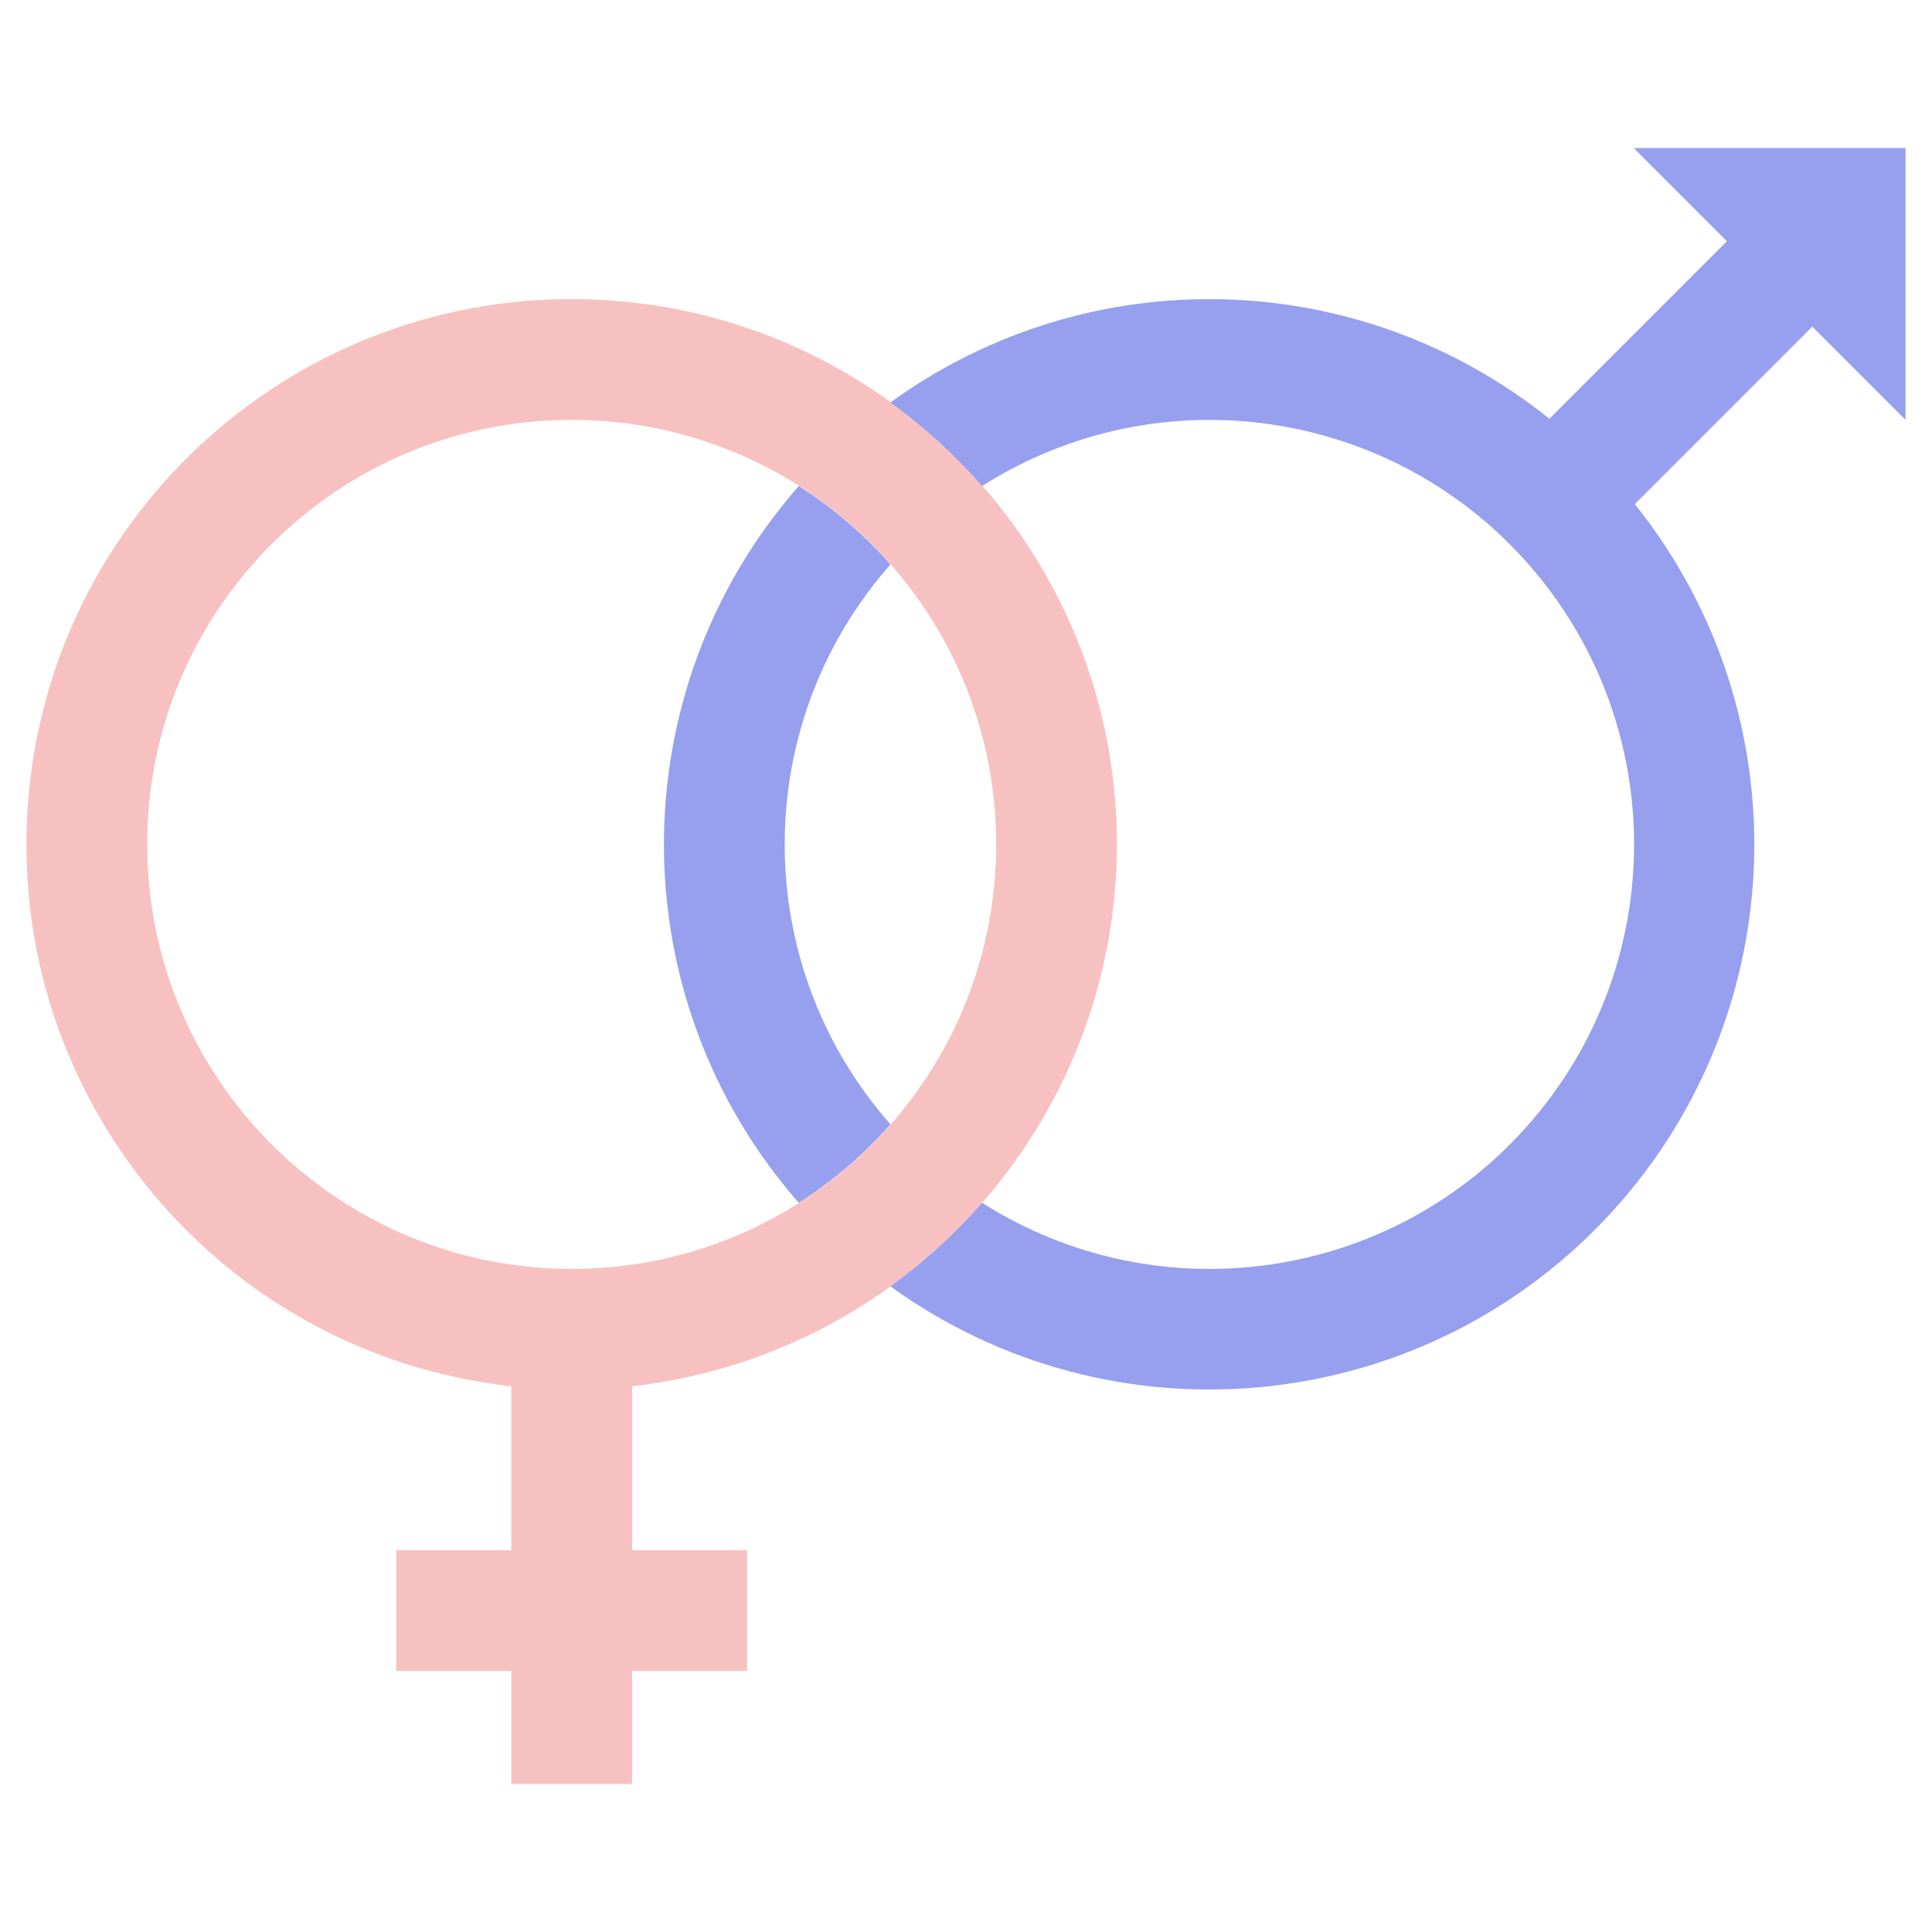
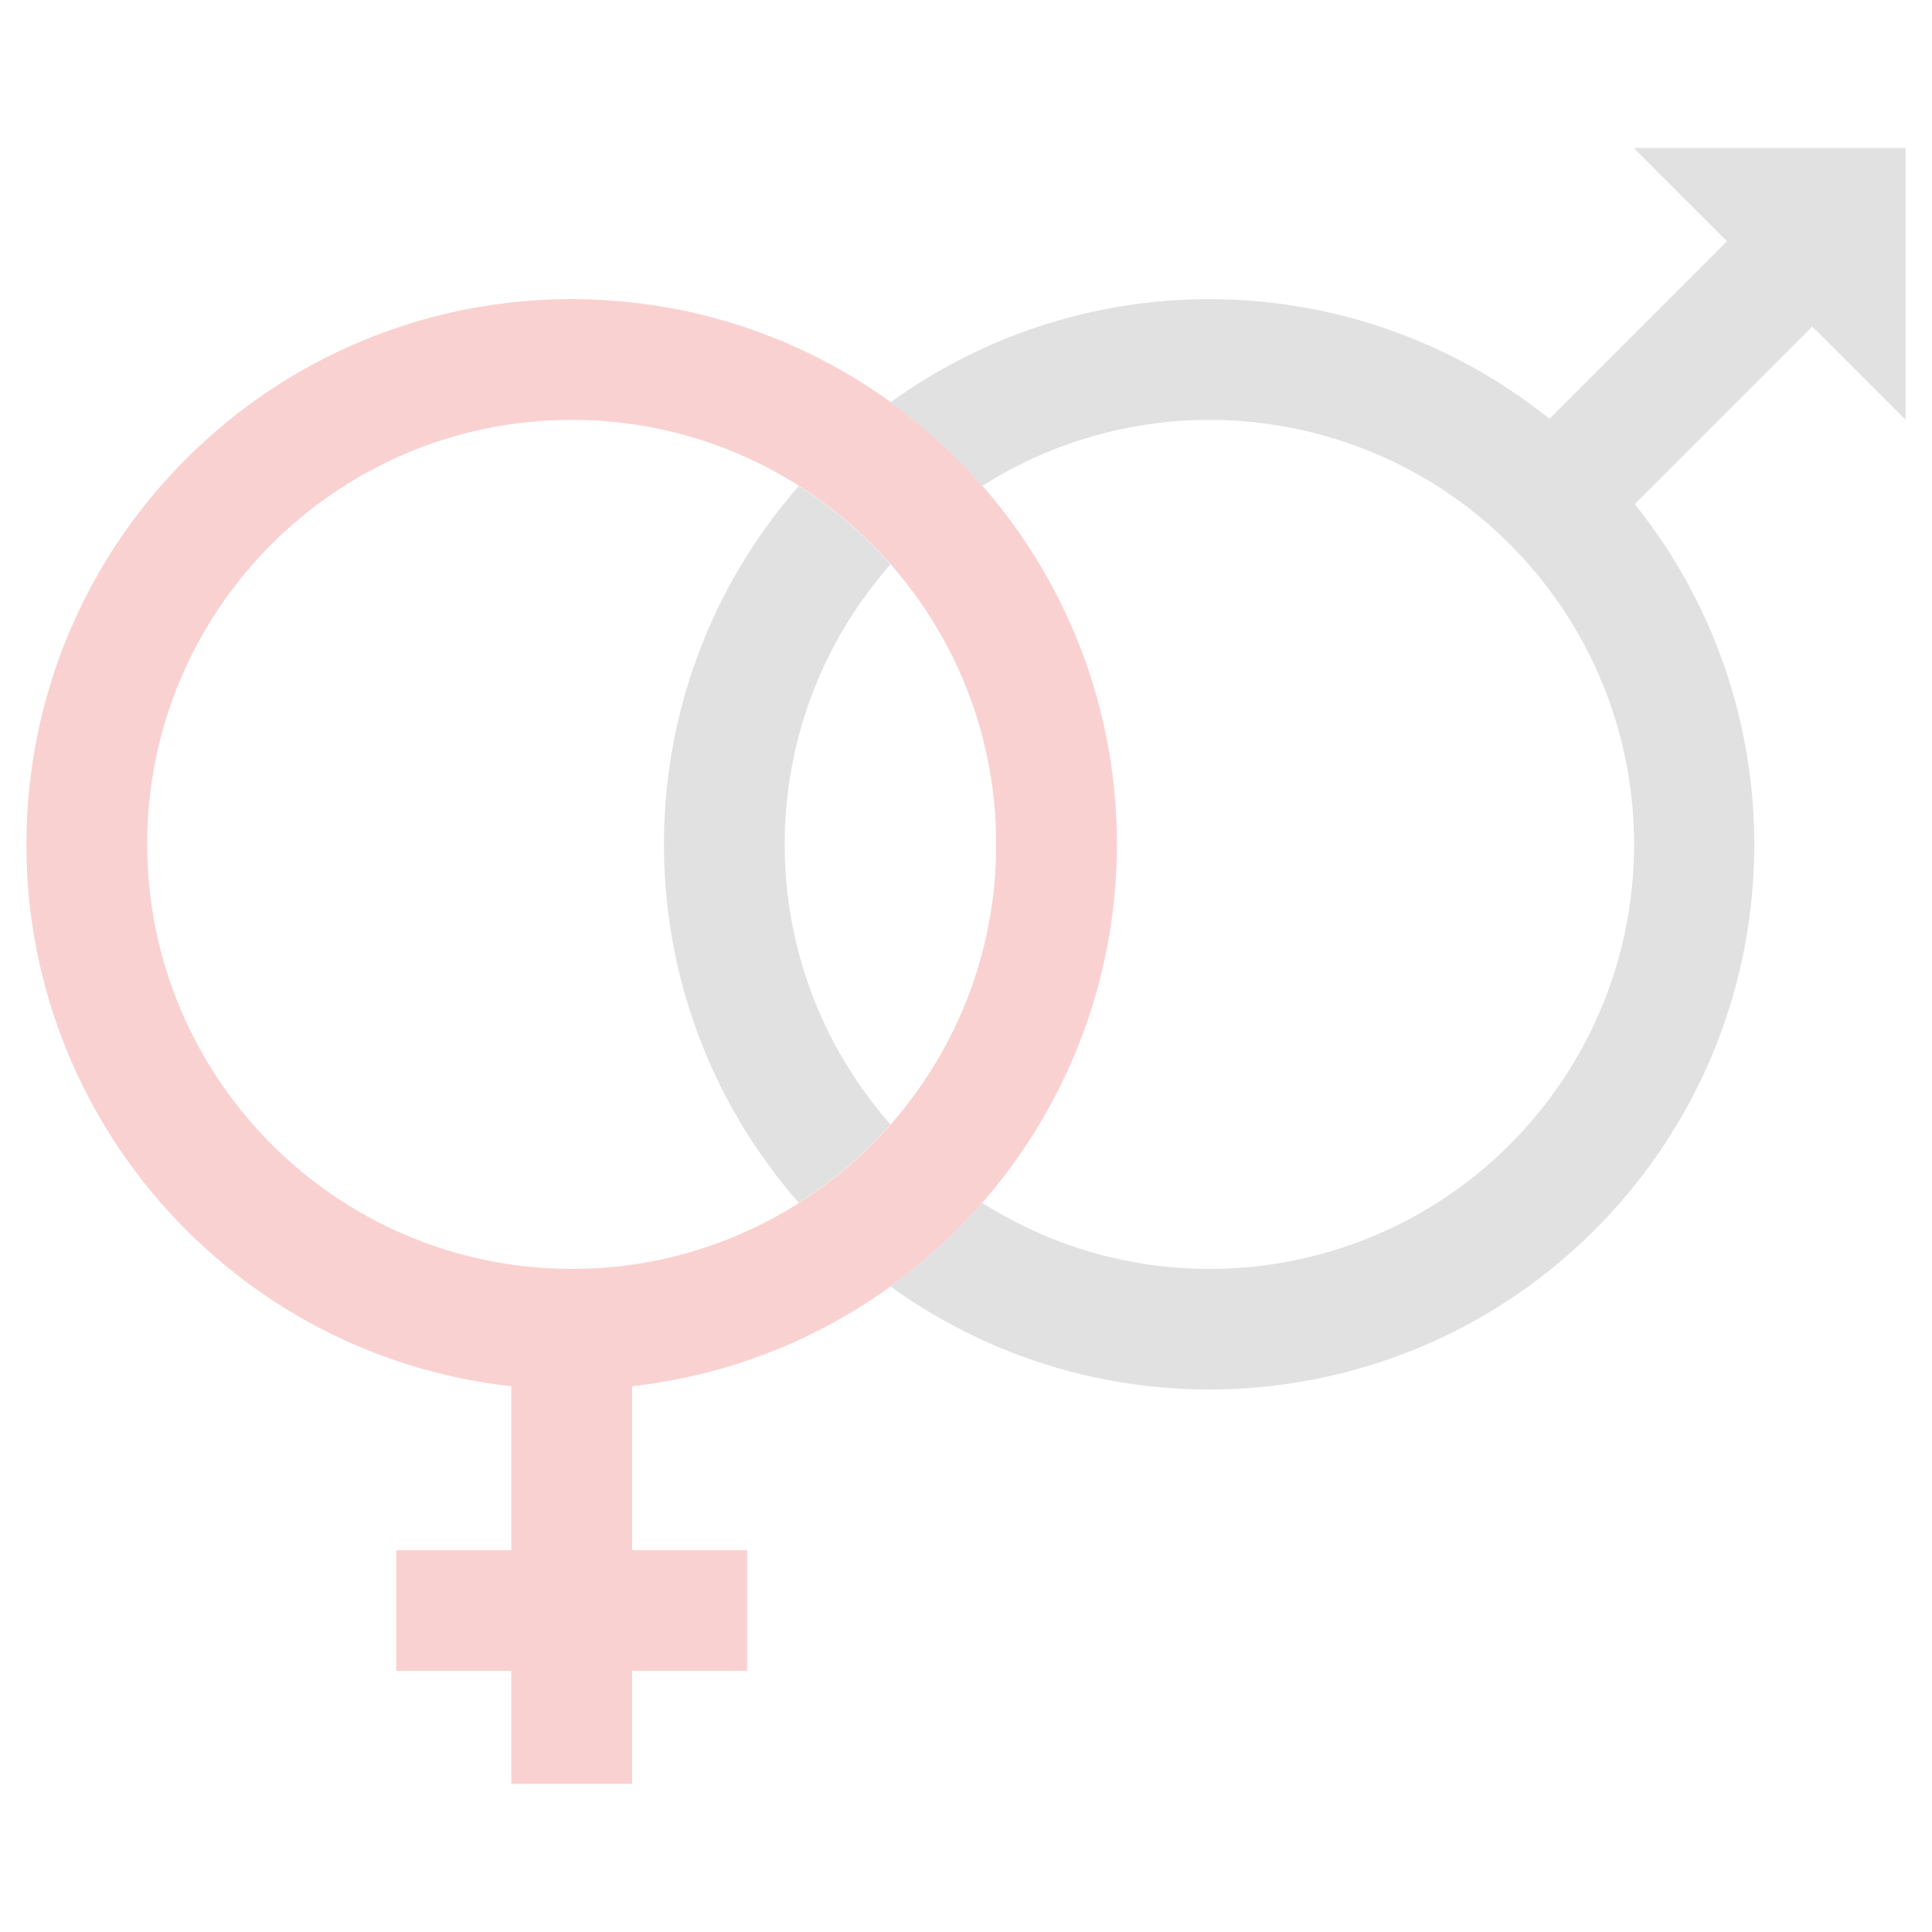
<svg xmlns="http://www.w3.org/2000/svg" height="512" viewBox="0 0 128 128" width="512">
  <g>
-     <path d="m74 55.944a36.125 36.125 0 1 0 -40.125 35.9v10.856h-7.623v8h7.625v7.489h8v-7.489h7.623v-8h-7.623v-10.857a36.174 36.174 0 0 0 32.123-35.899zm-64.25 0a28.125 28.125 0 1 1 28.127 28.125 28.156 28.156 0 0 1 -28.125-28.125z" fill="#f8c1c1" />
-     <g fill="#979fef">
+     <path d="m74 55.944a36.125 36.125 0 1 0 -40.125 35.9v10.856h-7.623v8h7.625v7.489h8v-7.489h7.623v-8h-7.623v-10.857a36.174 36.174 0 0 0 32.123-35.899zm-64.25 0a28.125 28.125 0 1 1 28.127 28.125 28.156 28.156 0 0 1 -28.125-28.125z" fill="#fad1d1" />
+     <g fill="#e1e1e1">
      <path d="m108.237 9.808 6.177 6.177-11.761 11.761a36.01 36.01 0 0 0 -43.659-1.084 36.4 36.4 0 0 1 6.073 5.538 28.124 28.124 0 1 1 0 47.489 36.439 36.439 0 0 1 -6.073 5.537 36.1 36.1 0 0 0 49.317-51.826l11.76-11.761 6.177 6.177v-18.008z" />
      <path d="m52.921 32.2a36.021 36.021 0 0 0 0 47.489 28.325 28.325 0 0 0 6.073-5.2 28.046 28.046 0 0 1 0-37.091 28.3 28.3 0 0 0 -6.073-5.198z" />
    </g>
  </g>
</svg>
